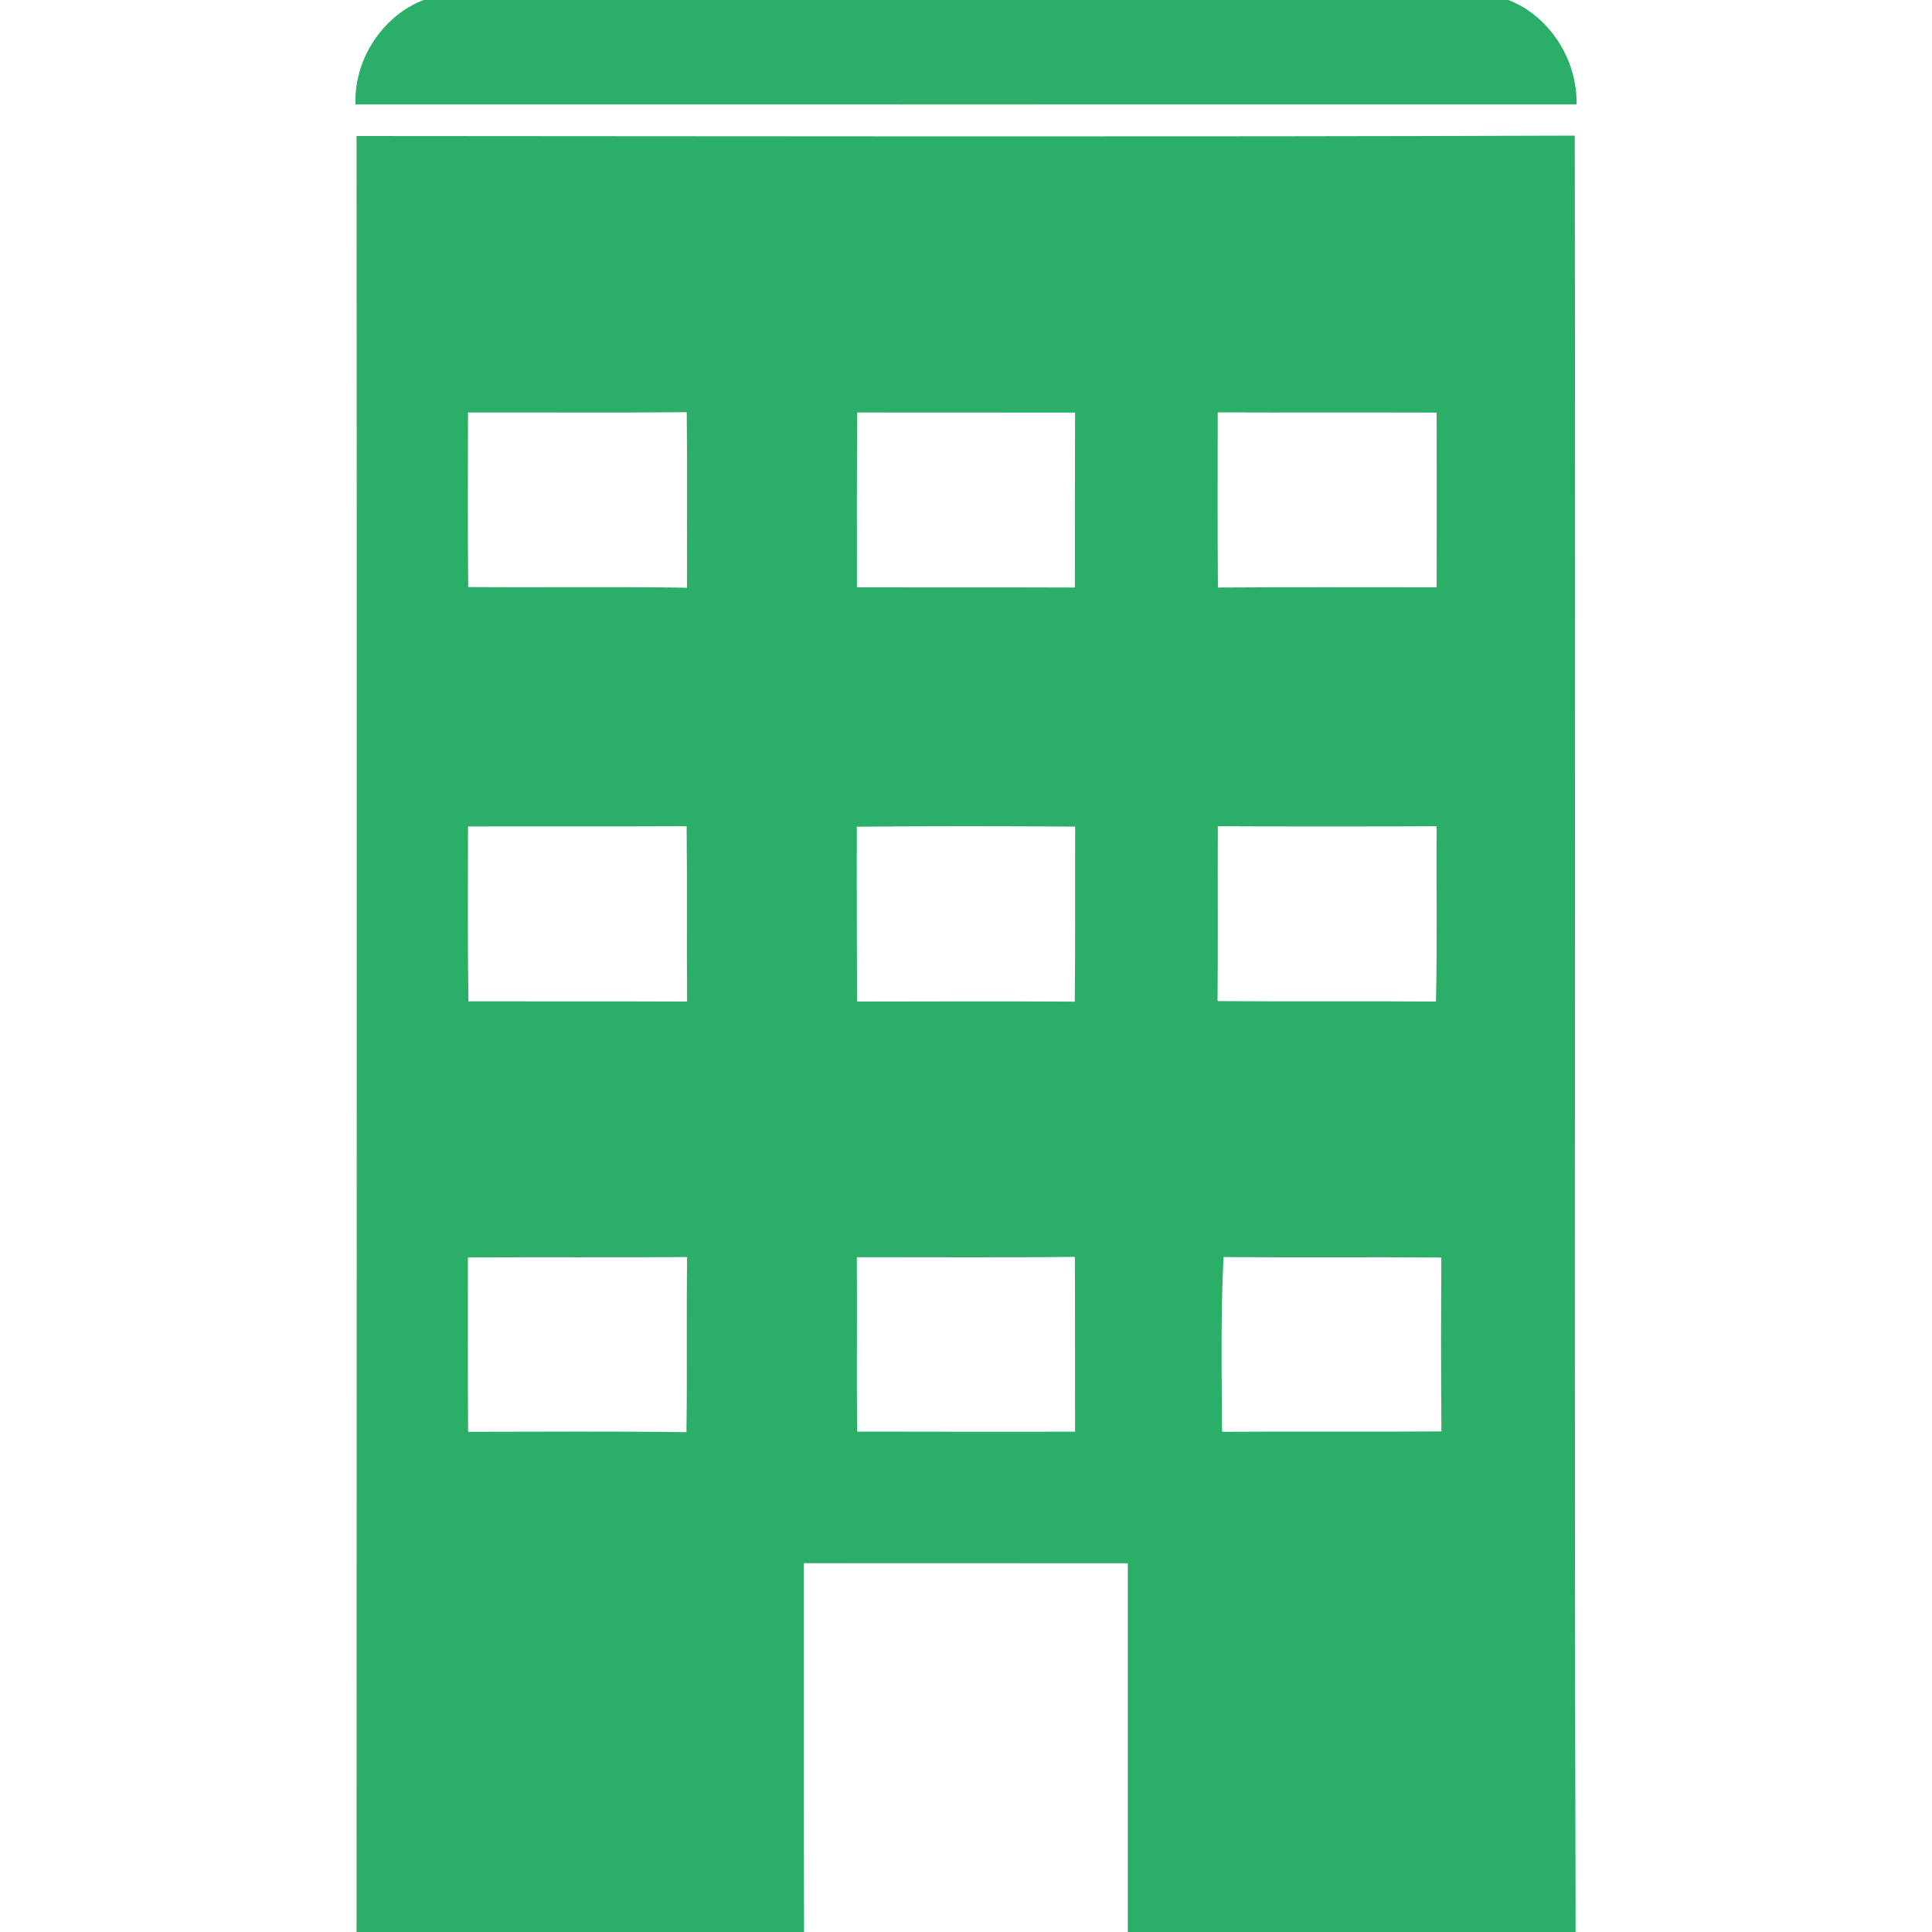
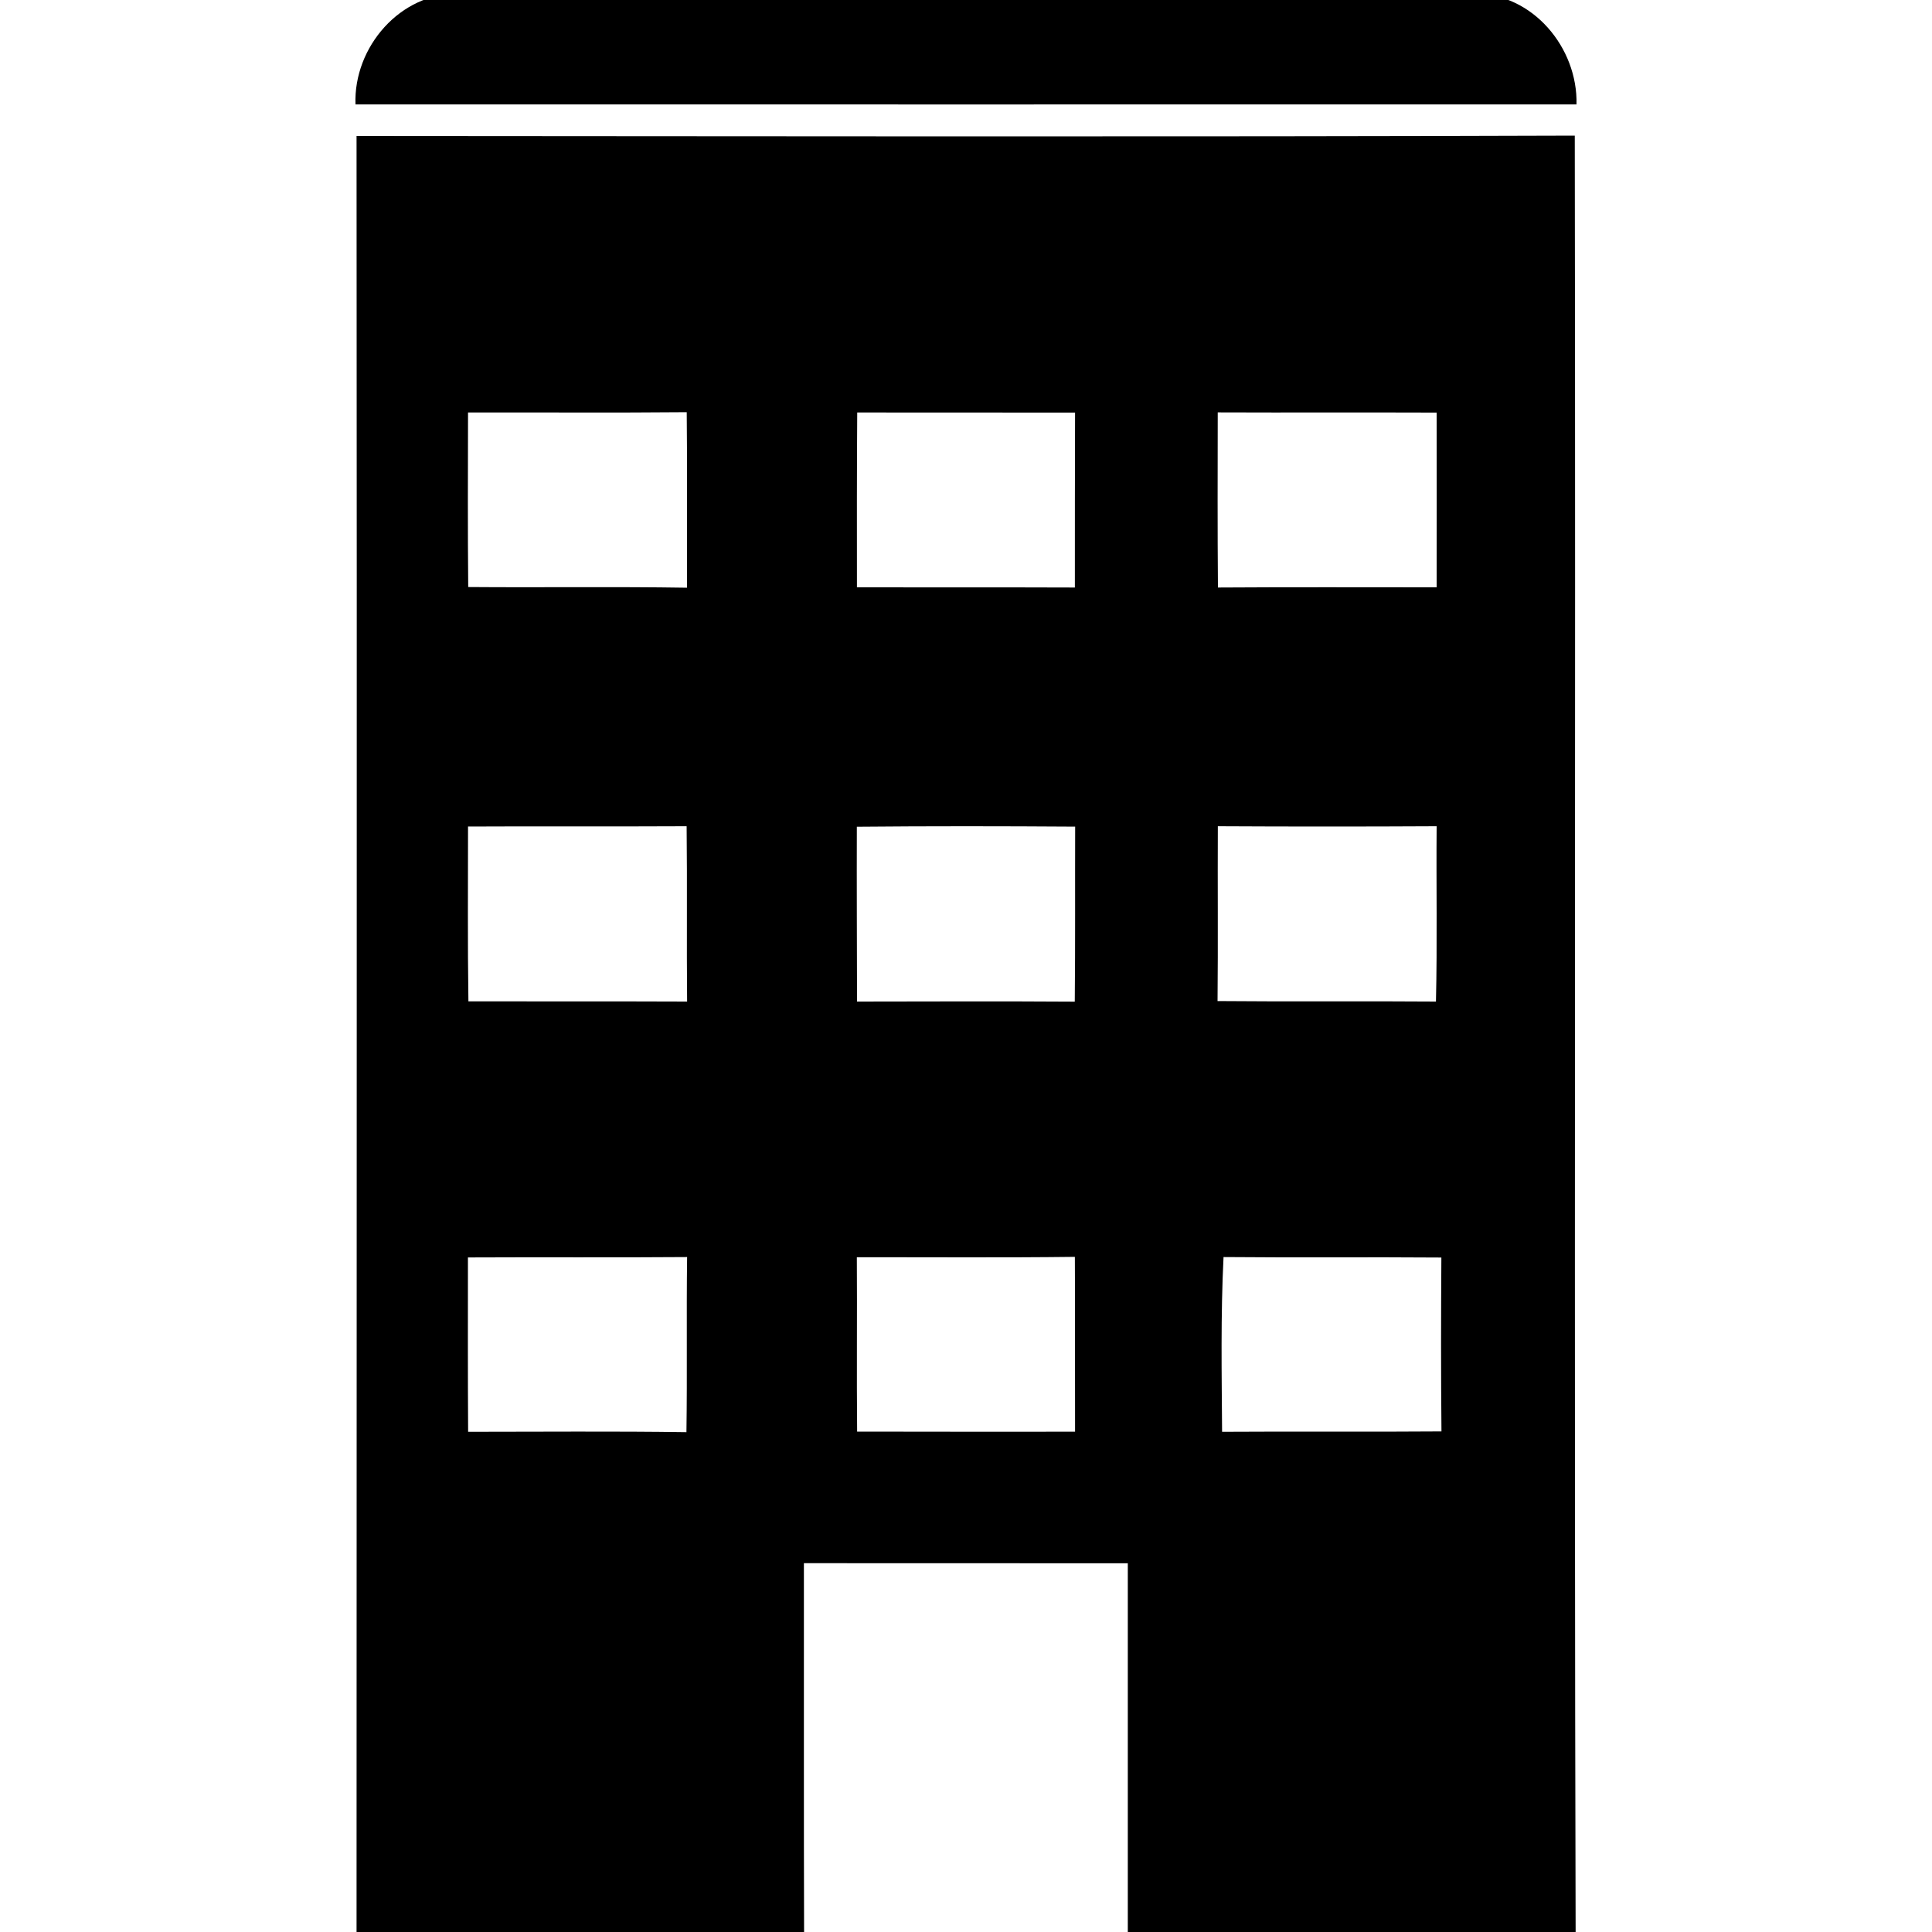
<svg xmlns="http://www.w3.org/2000/svg" version="1.1" id="Layer_1" x="0px" y="0px" viewBox="0 0 200 200" style="enable-background:new 0 0 200 200;" xml:space="preserve">
-   <style type="text/css">
- 		.st0 {
- 			fill: #2BAE68;
- 		}
- 	</style>
  <g id="_x23_3d3d3dff">
    <path class="st0" d="M36.8,10.81C36.58,4.87,41.46-0.8,47.55-0.65c35.01-0.06,70.02-0.06,105.03,0   c6.07-0.06,10.76,5.58,10.62,11.46C121.07,10.81,78.93,10.82,36.8,10.81z" />
    <path class="st0" d="M36.91,14.08c42.03,0.02,84.07,0.1,126.11-0.04c0.1,62.2-0.08,124.39,0.09,186.59   c-15.46,0.12-30.91,0.01-46.36,0.06c0-12.96,0-25.91,0-38.86c-11.18,0-22.36,0-33.53-0.01c0.01,12.96-0.02,25.92,0.02,38.88   c-15.44-0.09-30.89,0-46.33-0.03C36.91,138.47,36.96,76.27,36.91,14.08 M48.45,42.7c-0.01,6.03-0.04,12.05,0.02,18.07   c7.55,0.06,15.1-0.05,22.65,0.07c-0.02-6.06,0.04-12.12-0.03-18.17C63.54,42.74,55.99,42.68,48.45,42.7 M88.74,42.7   c-0.04,6.04-0.04,12.07-0.03,18.1c7.52,0.02,15.04-0.01,22.56,0.02c0-6.04,0-12.08,0.02-18.11C103.77,42.7,96.25,42.7,88.74,42.7    M126.06,42.69c-0.01,6.04-0.03,12.09,0.02,18.13c7.54-0.05,15.09-0.02,22.64-0.02c0.01-6.03,0.01-12.06,0-18.09   C141.17,42.68,133.61,42.72,126.06,42.69 M48.45,85.56c0,6.03-0.05,12.07,0.04,18.1c7.55,0.01,15.09-0.01,22.64,0.02   c-0.06-6.05,0.02-12.1-0.05-18.15C63.54,85.57,55.99,85.52,48.45,85.56 M88.7,85.58c-0.02,6.03,0.01,12.06,0.02,18.1   c7.51-0.01,15.03-0.04,22.54,0.01c0.06-6.04,0.02-12.08,0.04-18.12C103.76,85.52,96.23,85.51,88.7,85.58 M126.07,85.53   c-0.03,6.03,0.03,12.07-0.03,18.1c7.53,0.07,15.07-0.01,22.61,0.05c0.14-6.05,0.02-12.1,0.07-18.15   C141.17,85.57,133.62,85.57,126.07,85.53 M48.44,130.17c0,6.02-0.02,12.03,0.02,18.05c7.54,0,15.07-0.07,22.6,0.04   c0.09-6.04-0.01-12.09,0.07-18.13C63.57,130.19,56,130.13,48.44,130.17 M88.7,130.15c0.04,6.02-0.03,12.03,0.03,18.05   c7.52,0.02,15.04,0.01,22.56,0.01c-0.02-6.04,0.01-12.07-0.02-18.1C103.75,130.2,96.23,130.14,88.7,130.15 M126.66,130.13   c-0.3,6.02-0.19,12.06-0.15,18.09c7.57-0.05,15.14,0.02,22.71-0.04c-0.06-6-0.05-12-0.01-18   C141.7,130.12,134.18,130.2,126.66,130.13z" />
  </g>
</svg>
